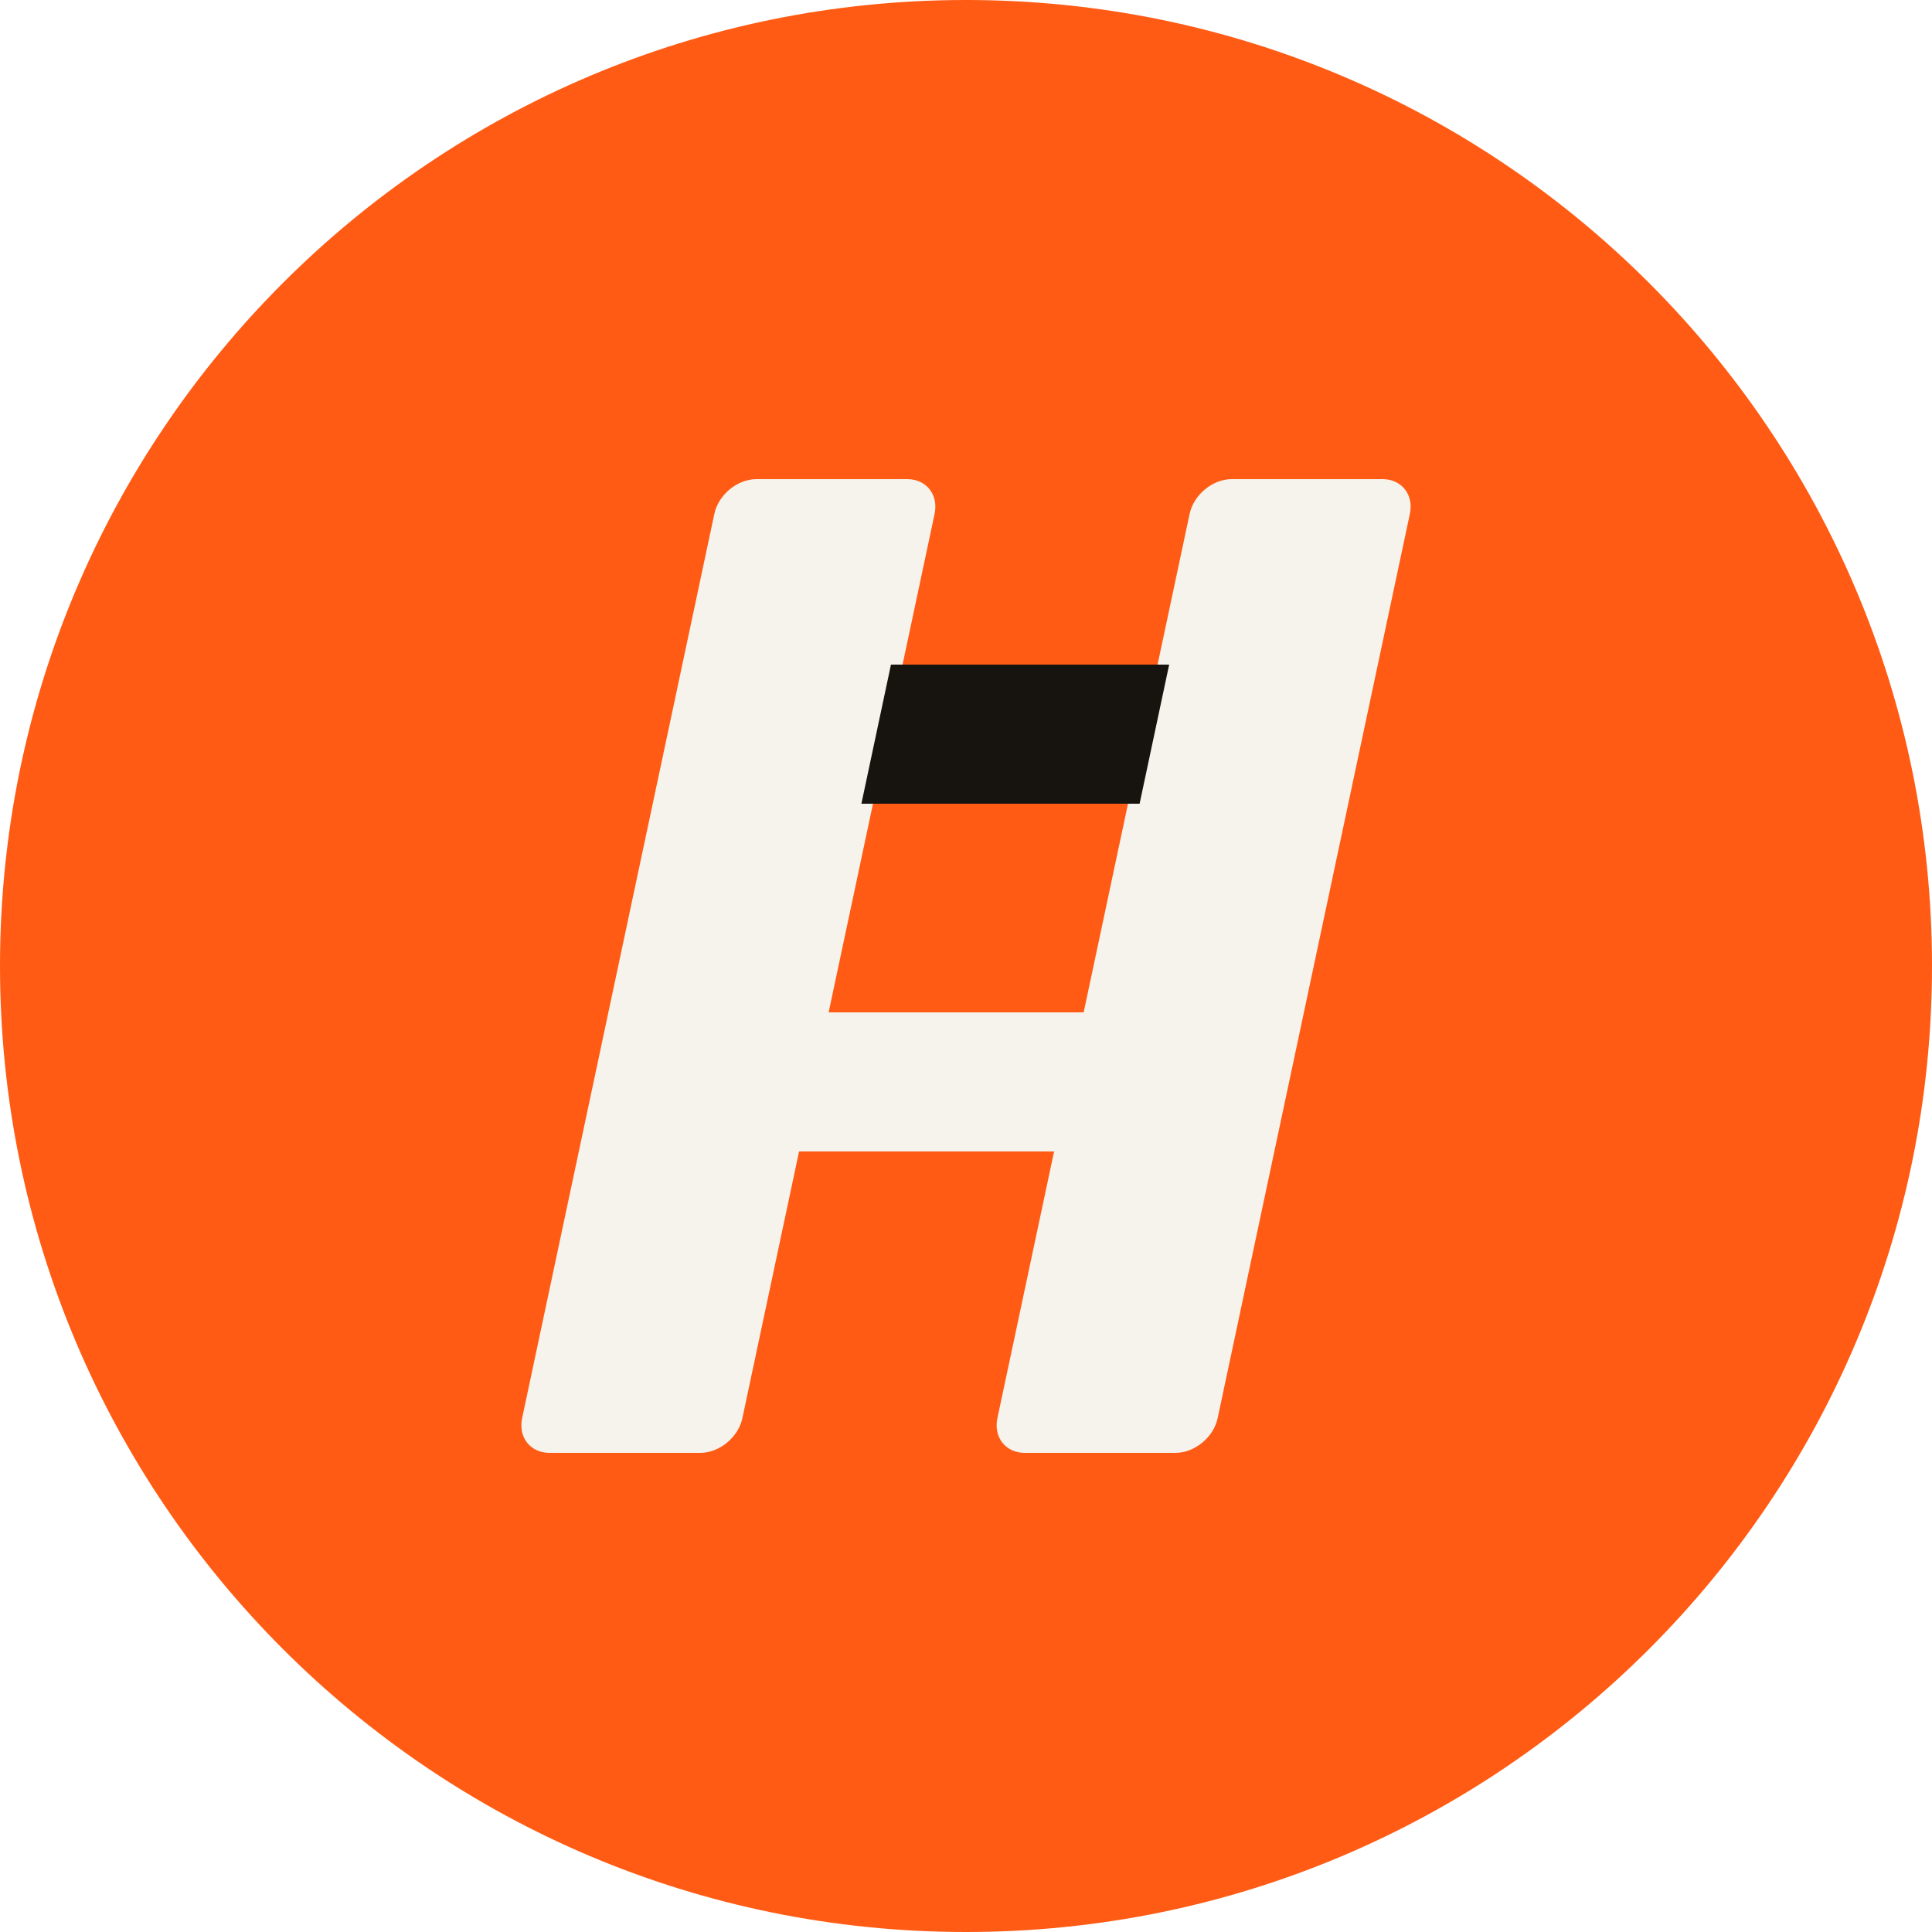
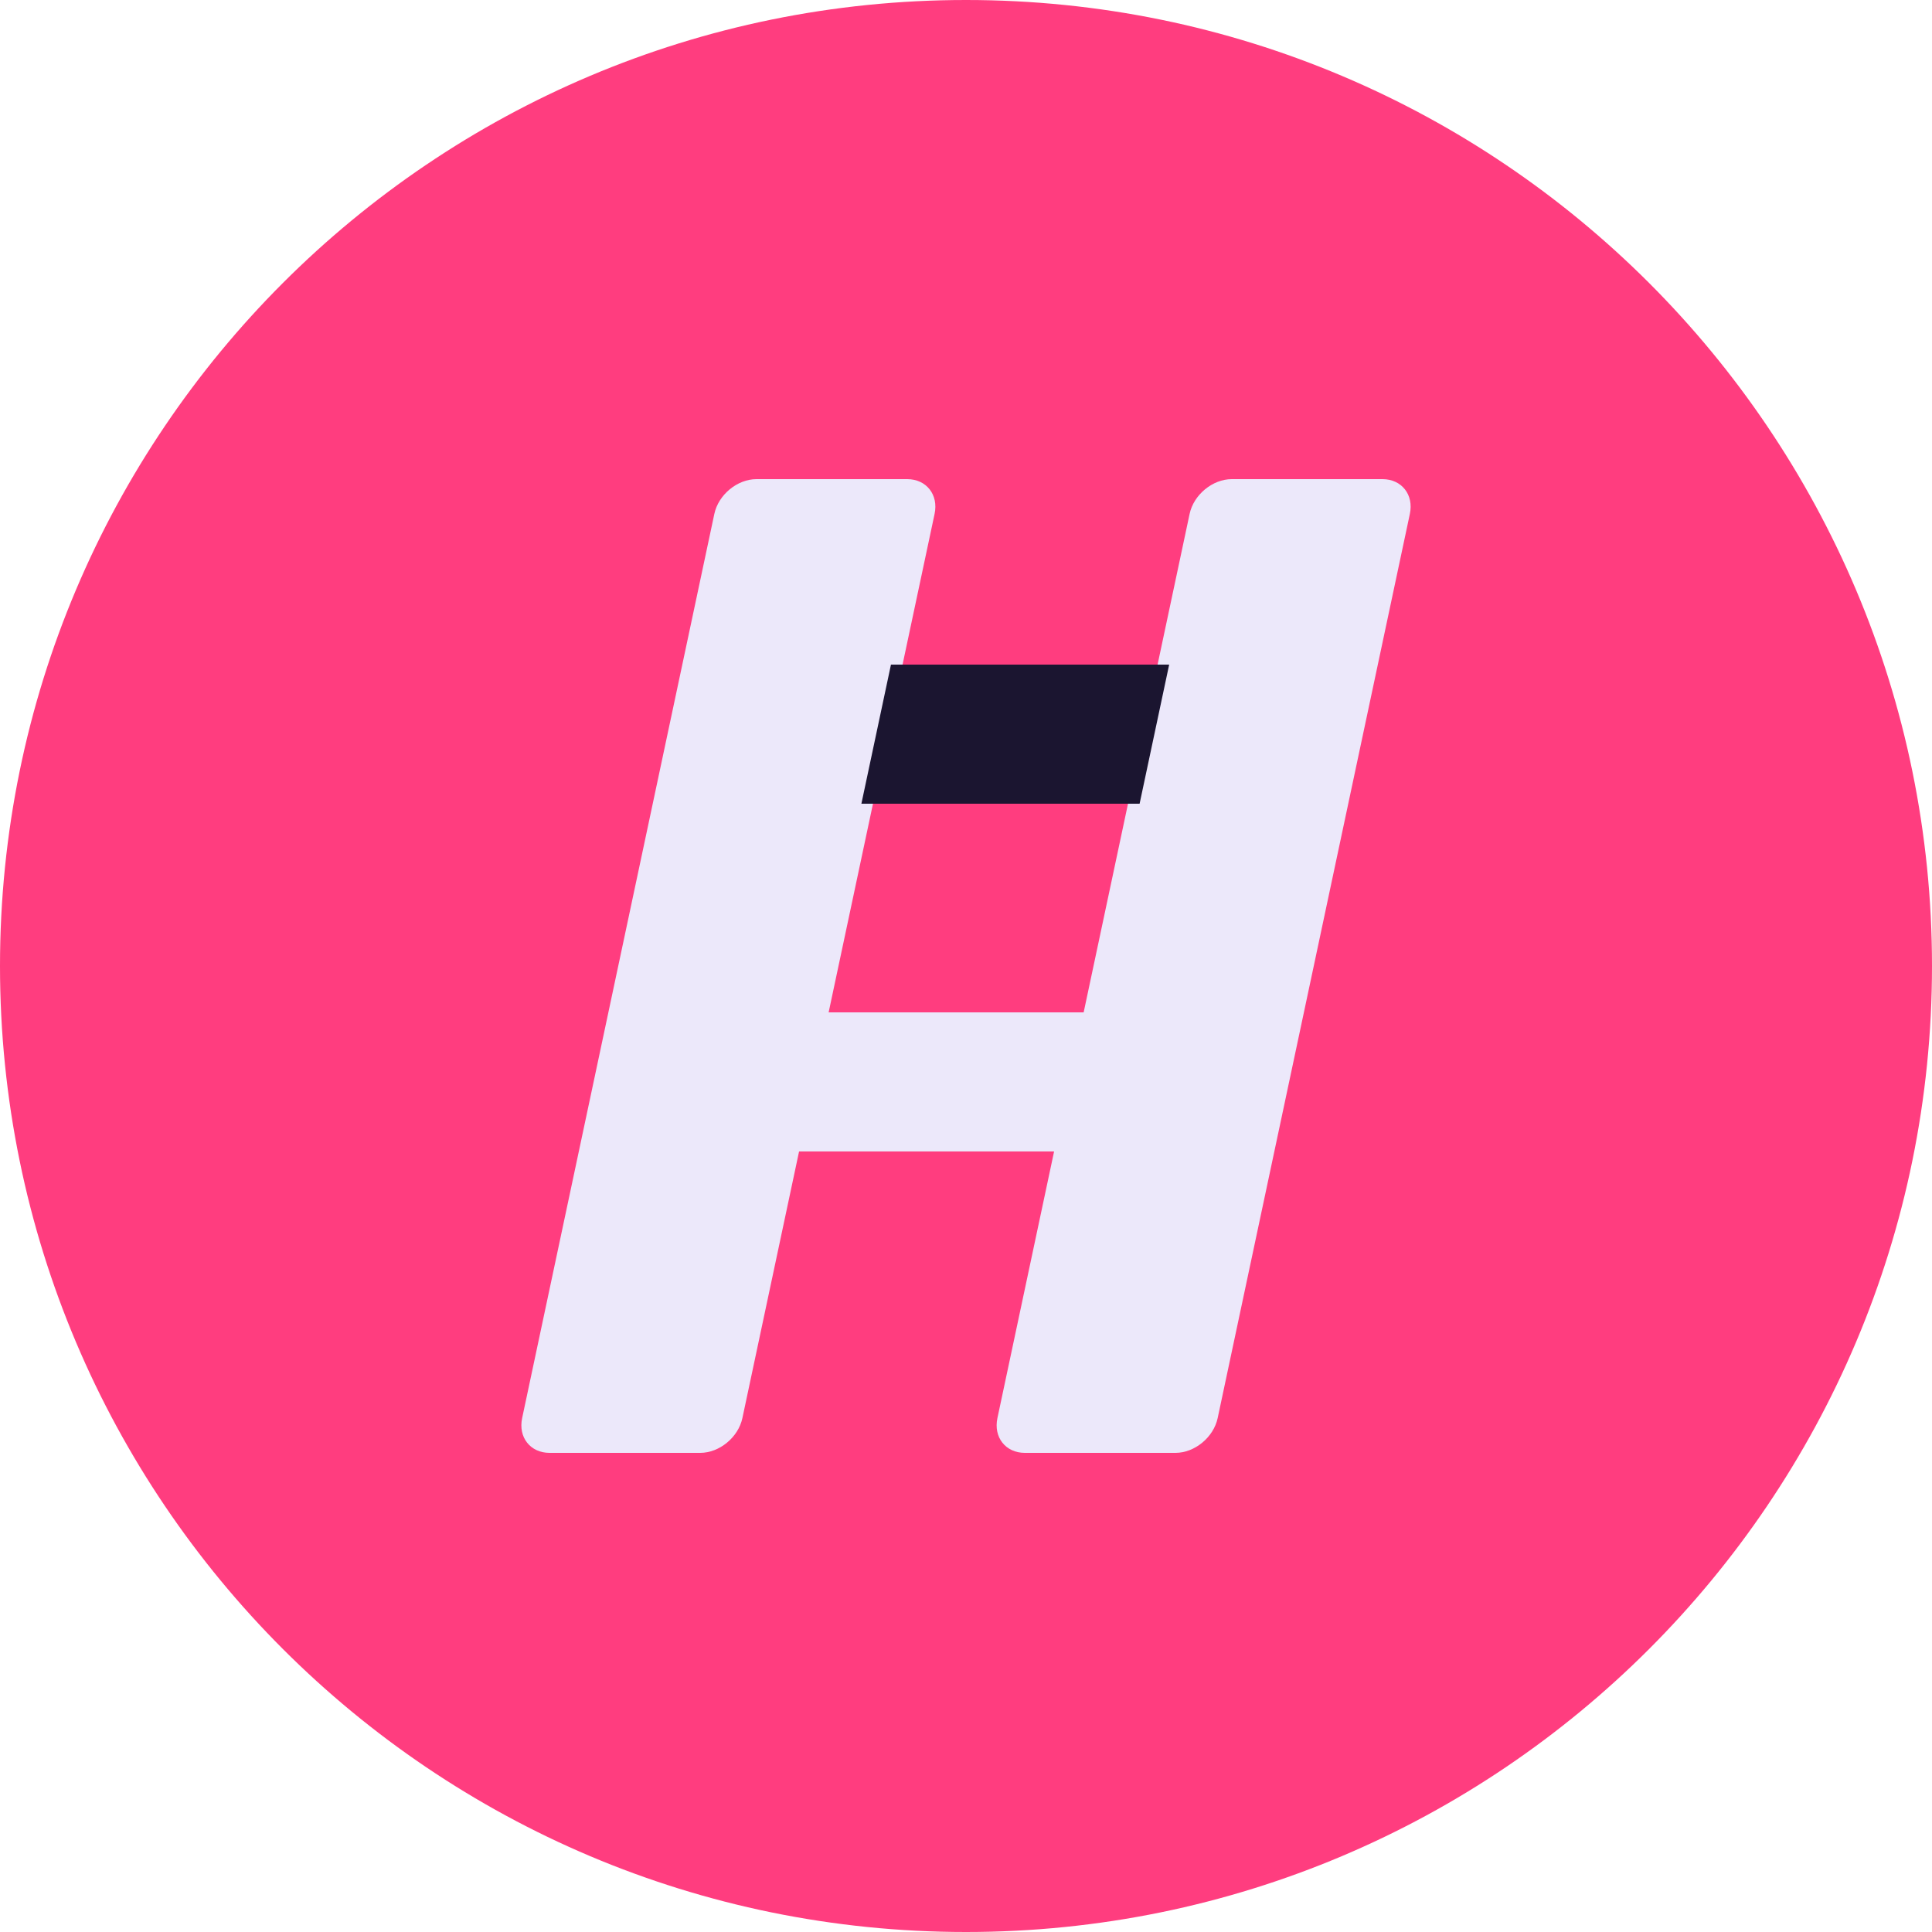
<svg xmlns="http://www.w3.org/2000/svg" viewBox="0 0 100 100">
-   <circle cx="50" cy="50" r="50" fill="#FF5B14" />
+   <circle cx="50" cy="50" r="50" fill="#FF3D7F" />
  <g transform="translate(20.0 20.0) scale(0.6)">
    <g transform="translate(10.628 0) skewX(-12)">
-       <rect x="20" y="8" width="19" height="84" rx="3" fill="#F6F3EC" />
-       <rect x="61" y="8" width="19" height="84" rx="3" fill="#F6F3EC" />
-       <rect x="38" y="54" width="24" height="12" fill="#F6F3EC" />
-       <rect x="38" y="24" width="24" height="12" fill="#17140F" />
+       <rect x="20" y="8" width="19" height="84" rx="3" fill="#ECE8FA" />
+       <rect x="61" y="8" width="19" height="84" rx="3" fill="#ECE8FA" />
+       <rect x="38" y="54" width="24" height="12" fill="#ECE8FA" />
+       <rect x="38" y="24" width="24" height="12" fill="#1B1530" />
    </g>
  </g>
</svg>
